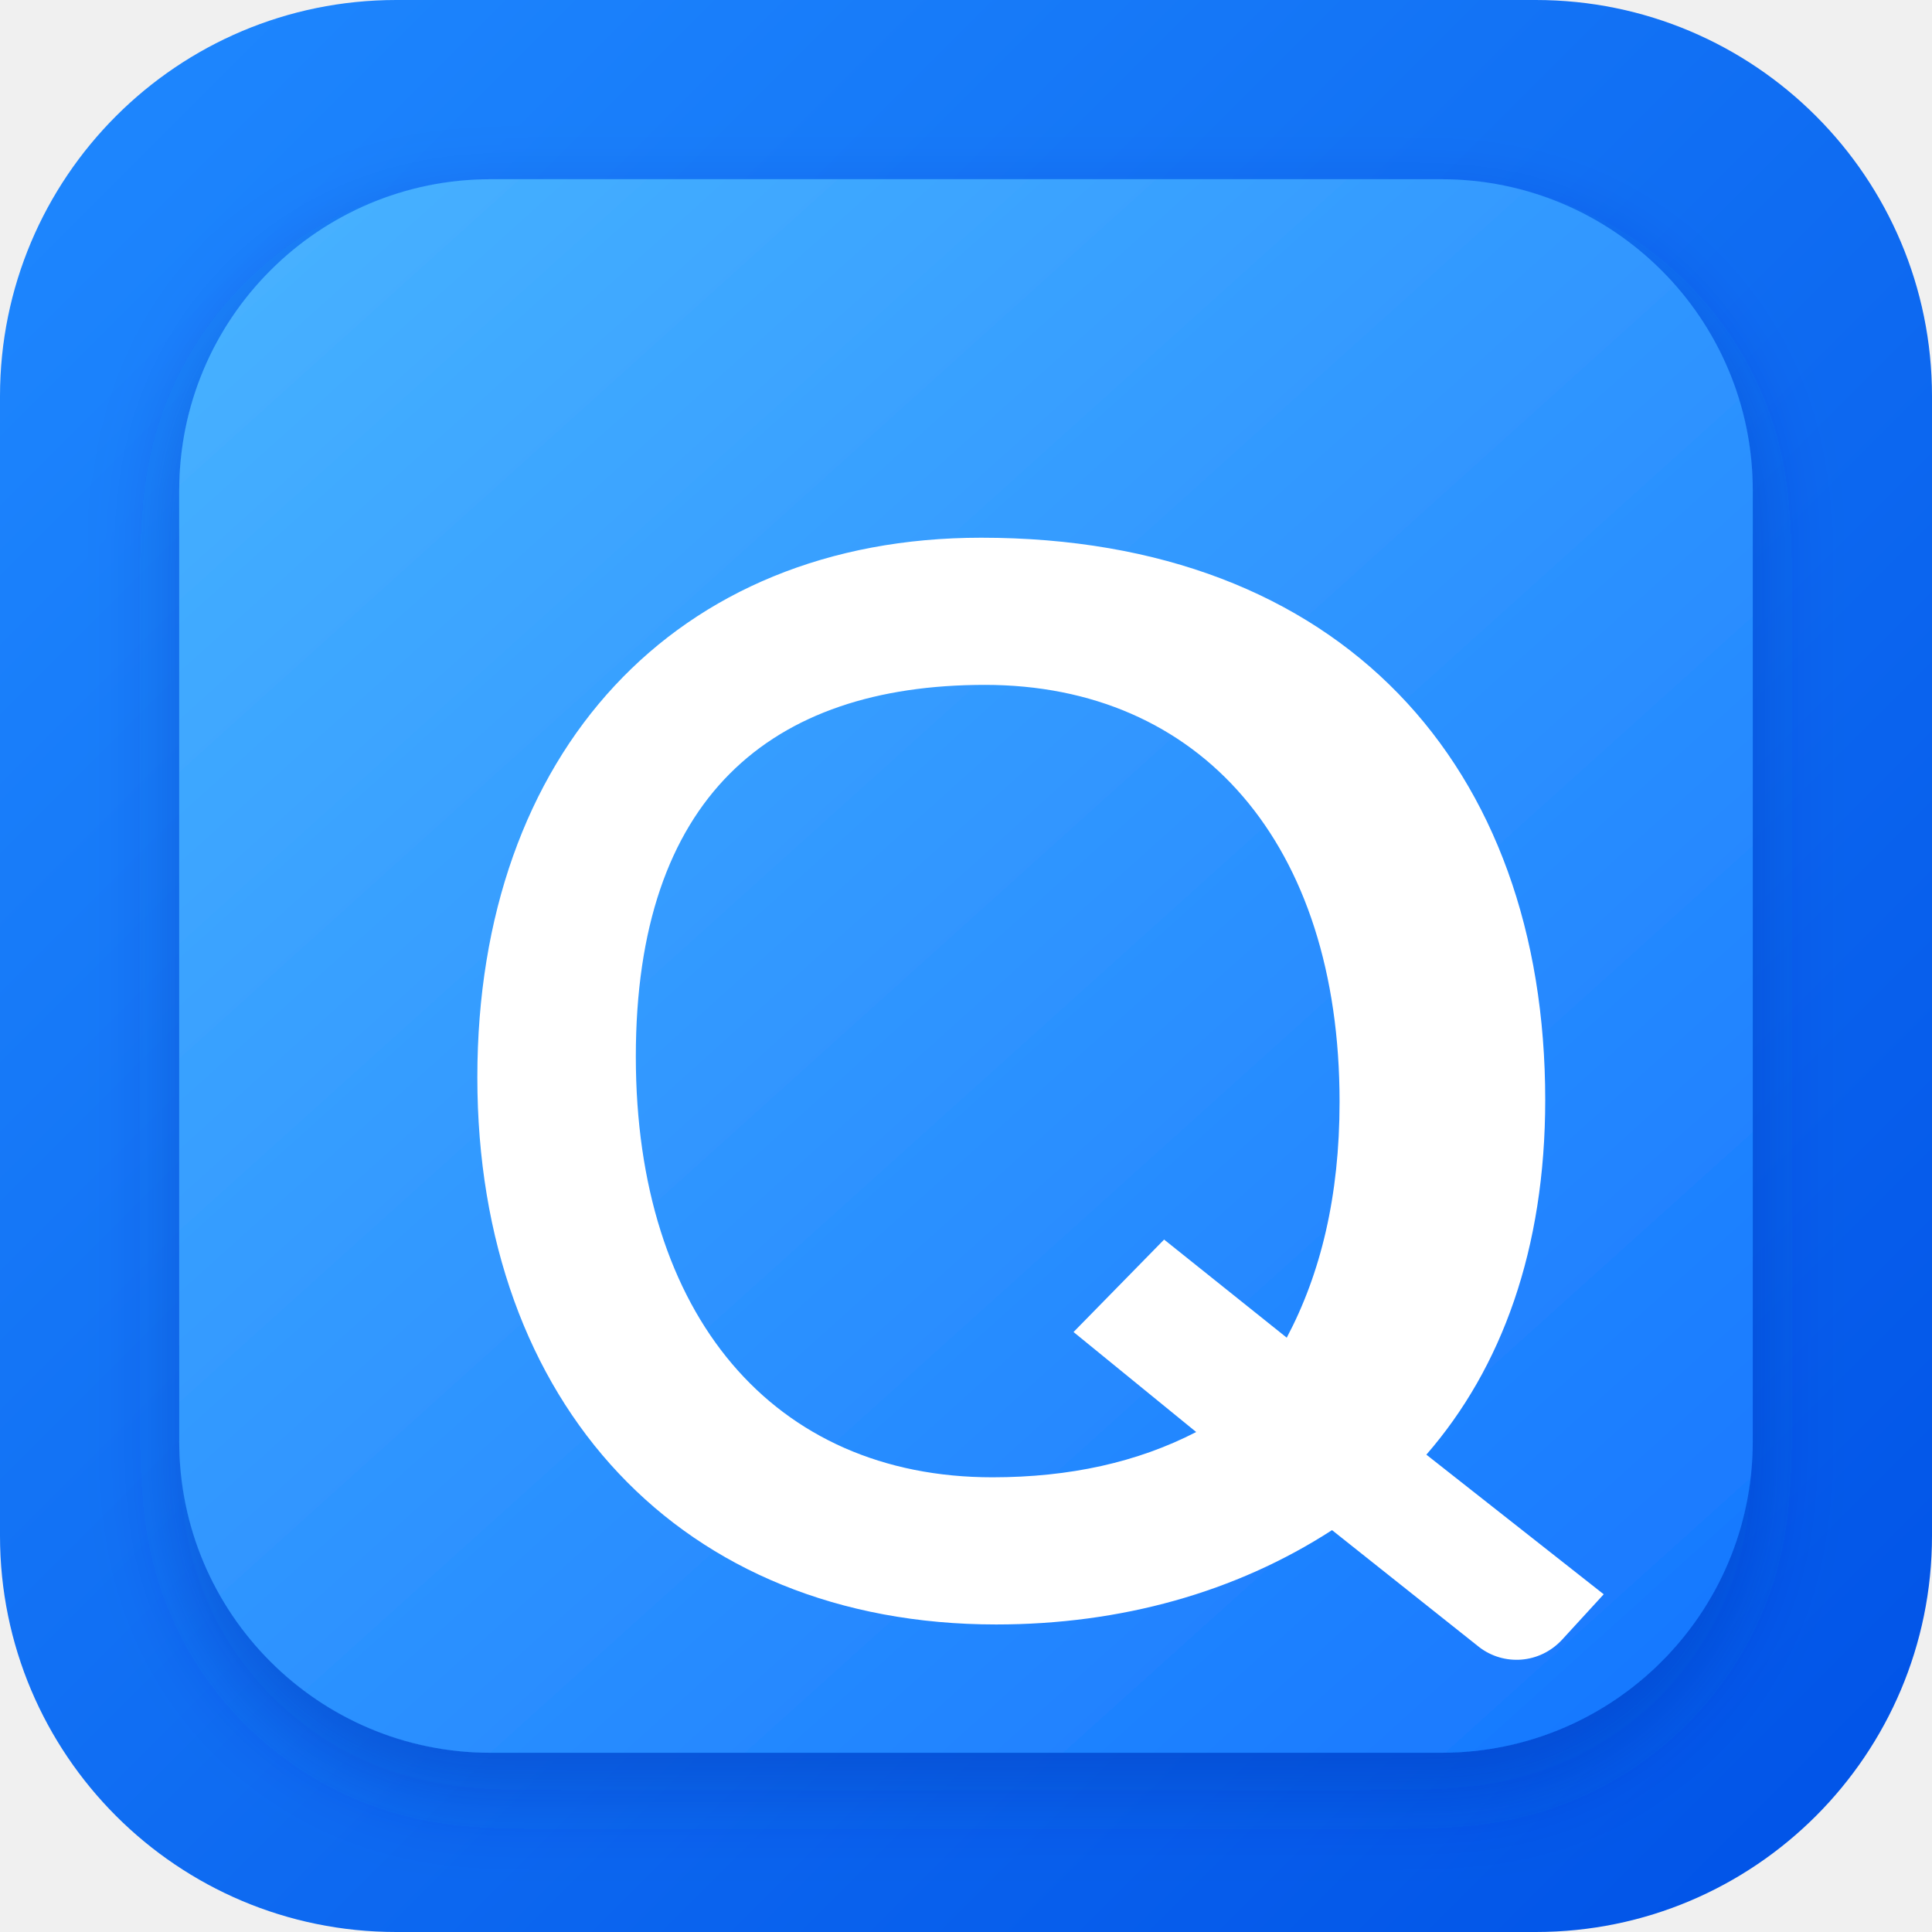
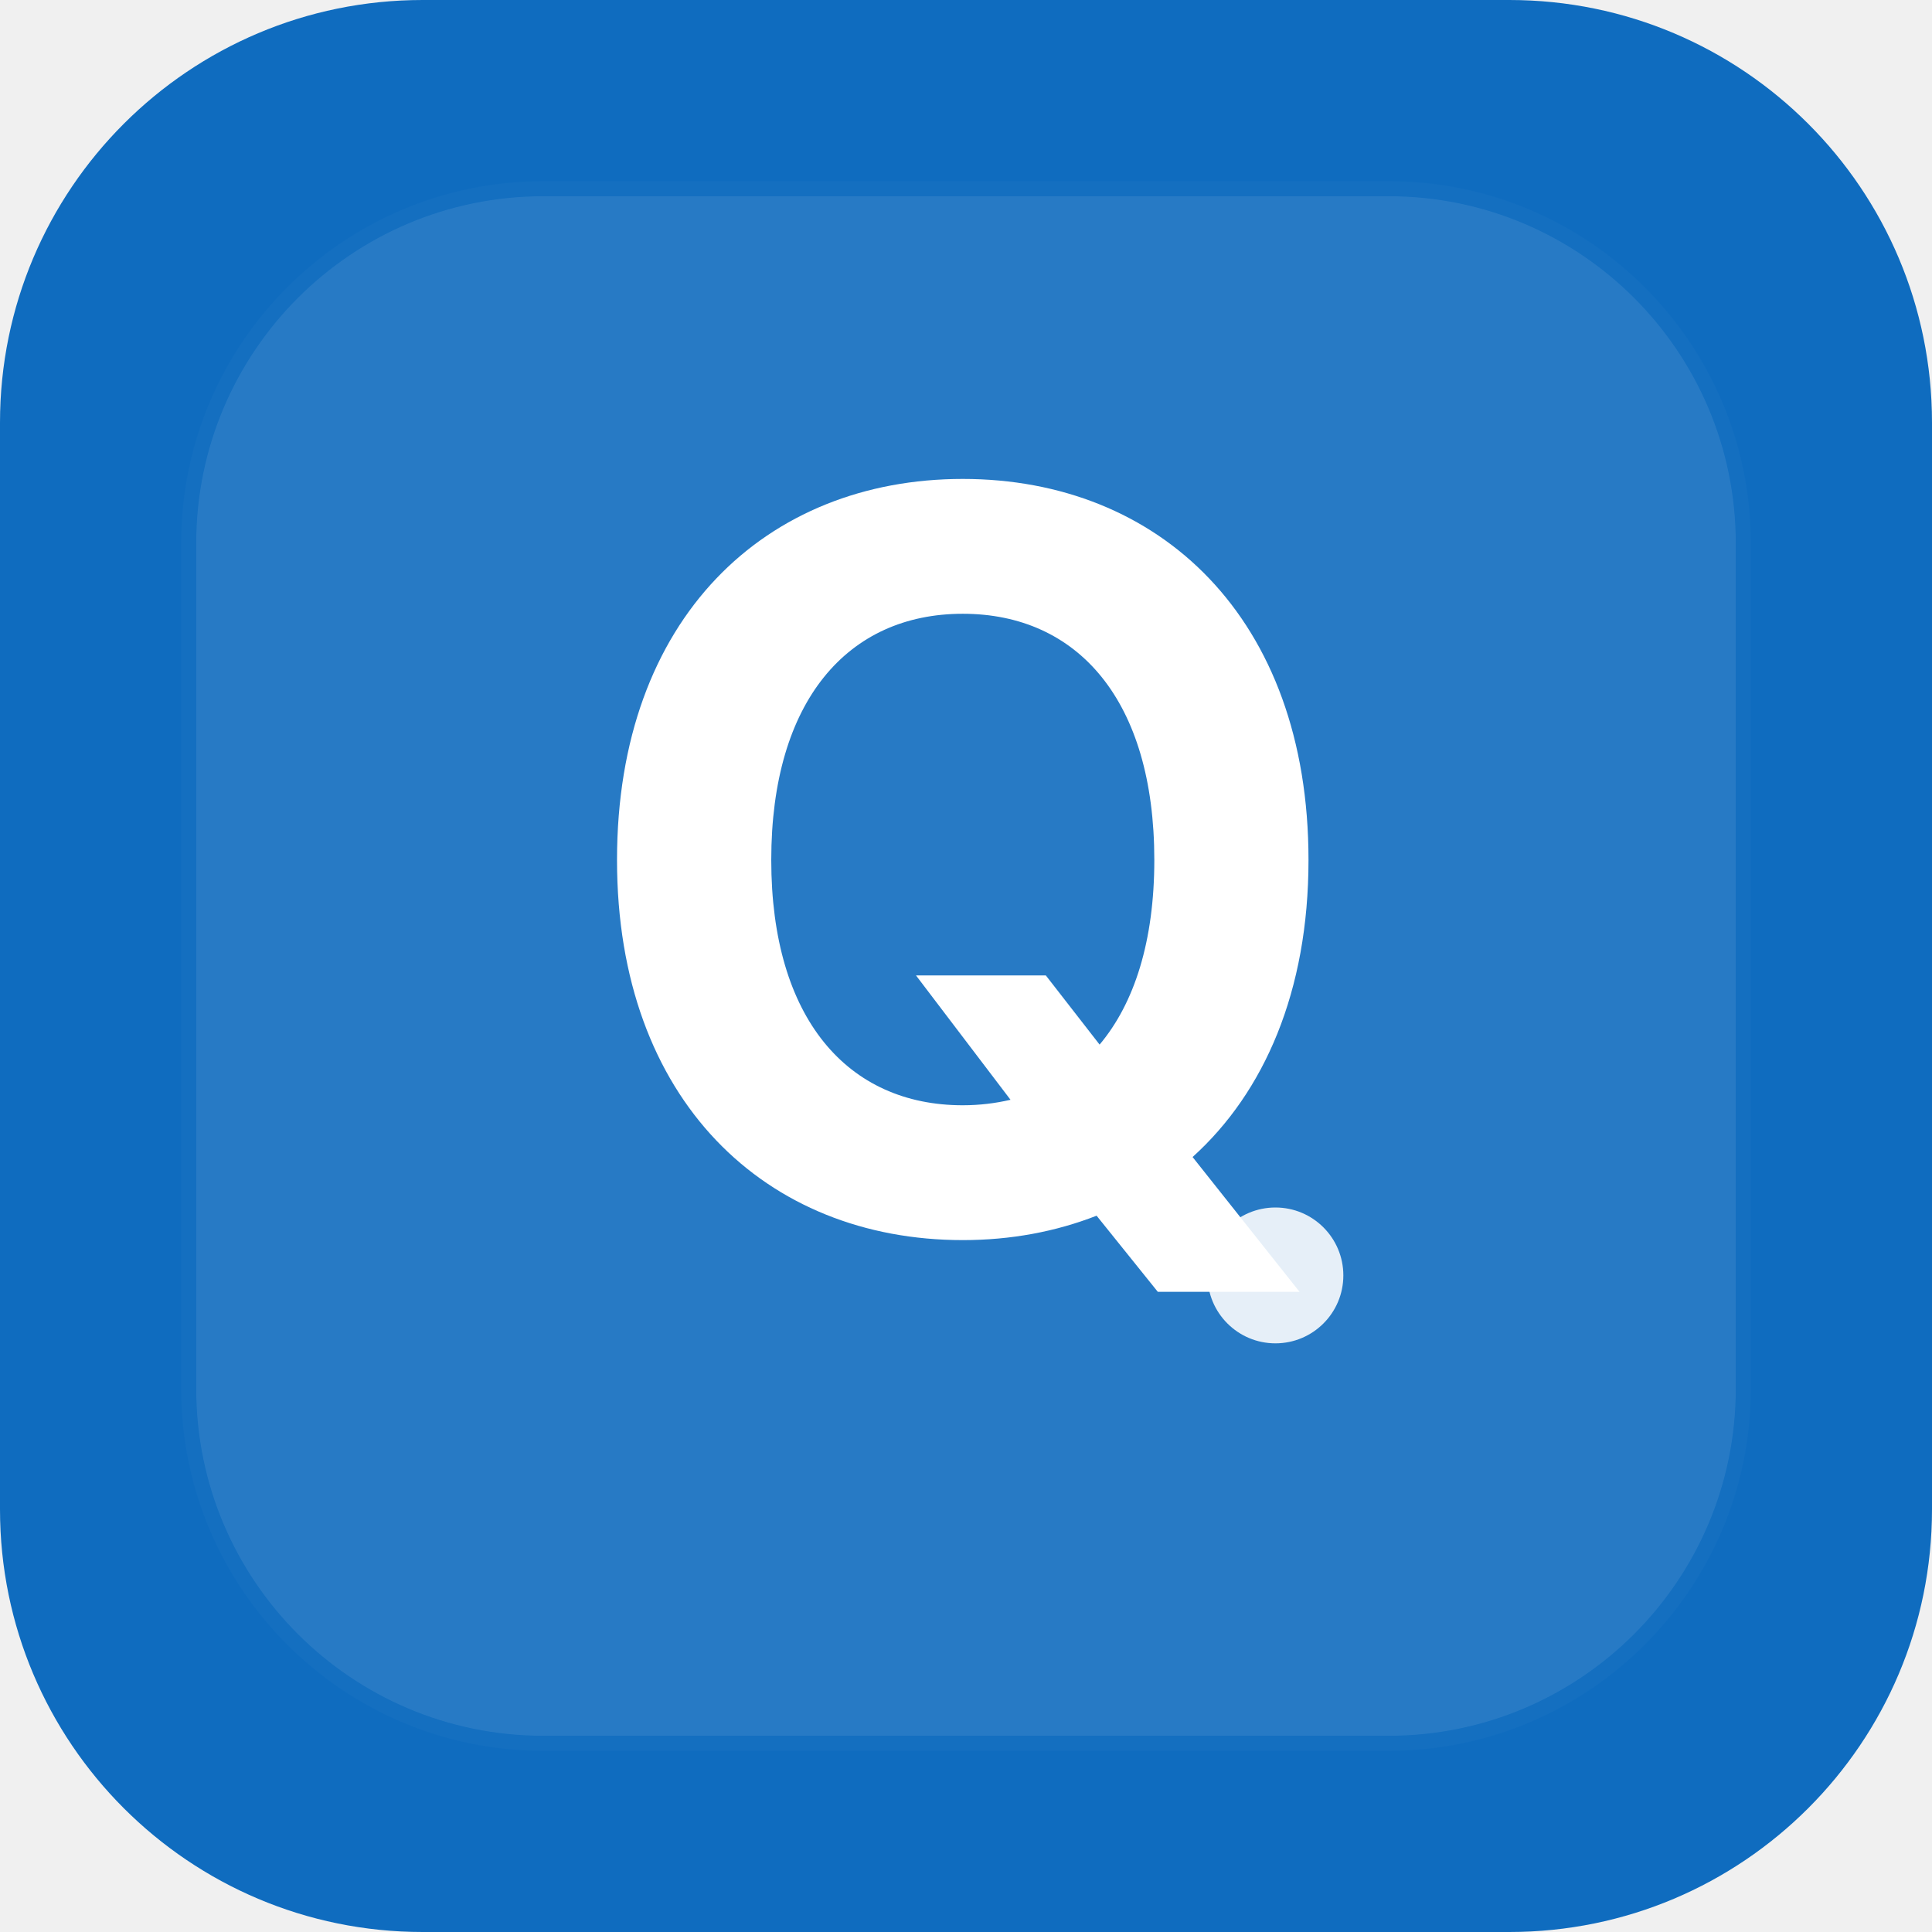
- <svg xmlns="http://www.w3.org/2000/svg" viewBox="0 0 1024 1024" role="img" aria-label="Icono Cuestionarios">
-   <defs>
-     <linearGradient id="bg1" x1="0" y1="0" x2="1" y2="1">
-       <stop offset="0%" stop-color="#1f89ff" />
-       <stop offset="100%" stop-color="#0051e6" />
-     </linearGradient>
-     <linearGradient id="bg2" x1="0" y1="0" x2="0.9" y2="1">
-       <stop offset="0%" stop-color="#49b4ff" />
-       <stop offset="100%" stop-color="#1778ff" />
-     </linearGradient>
-     <filter id="shadow" x="-20%" y="-20%" width="140%" height="140%">
-       <feDropShadow dx="0" dy="20" stdDeviation="22" flood-color="#0039a8" flood-opacity="0.35" />
-     </filter>
-   </defs>
-   <rect width="1024" height="1024" rx="210" fill="url(#bg1)" />
-   <rect x="95" y="95" width="834" height="834" rx="165" fill="url(#bg2)" filter="url(#shadow)" />
-   <path d="M520 285c-162 0-267 114-267 286 0 173 108 290 275 290 66 0 127-17 178-50l78 62c13 10 32 9 44-4l22-24-94-74c40-46 63-109 63-188 0-177-108-298-299-298zm2 78c114 0 188 84 188 221 0 50-10 91-28 125l-65-52-48 49 65 53c-31 16-67 24-108 24-116 0-189-86-189-223 0-137 71-197 185-197z" fill="#ffffff" />
+ <svg xmlns="http://www.w3.org/2000/svg" viewBox="0 0 512 512" role="img" aria-label="Icono de Cuestionarios">
+   <rect width="512" height="512" rx="112" fill="#0f6cbf" />
+   <rect x="52" y="52" width="408" height="408" rx="92" fill="#ffffff" opacity="0.10" stroke="#ffffff" stroke-opacity="0.18" stroke-width="8" />
+   <text x="256" y="326" text-anchor="middle" font-family="Manrope, system-ui, -apple-system, BlinkMacSystemFont, 'Segoe UI', sans-serif" font-size="270" font-weight="700" fill="#ffffff">Q</text>
+   <circle cx="338" cy="338" r="18" fill="#ffffff" opacity="0.88" />
</svg>
